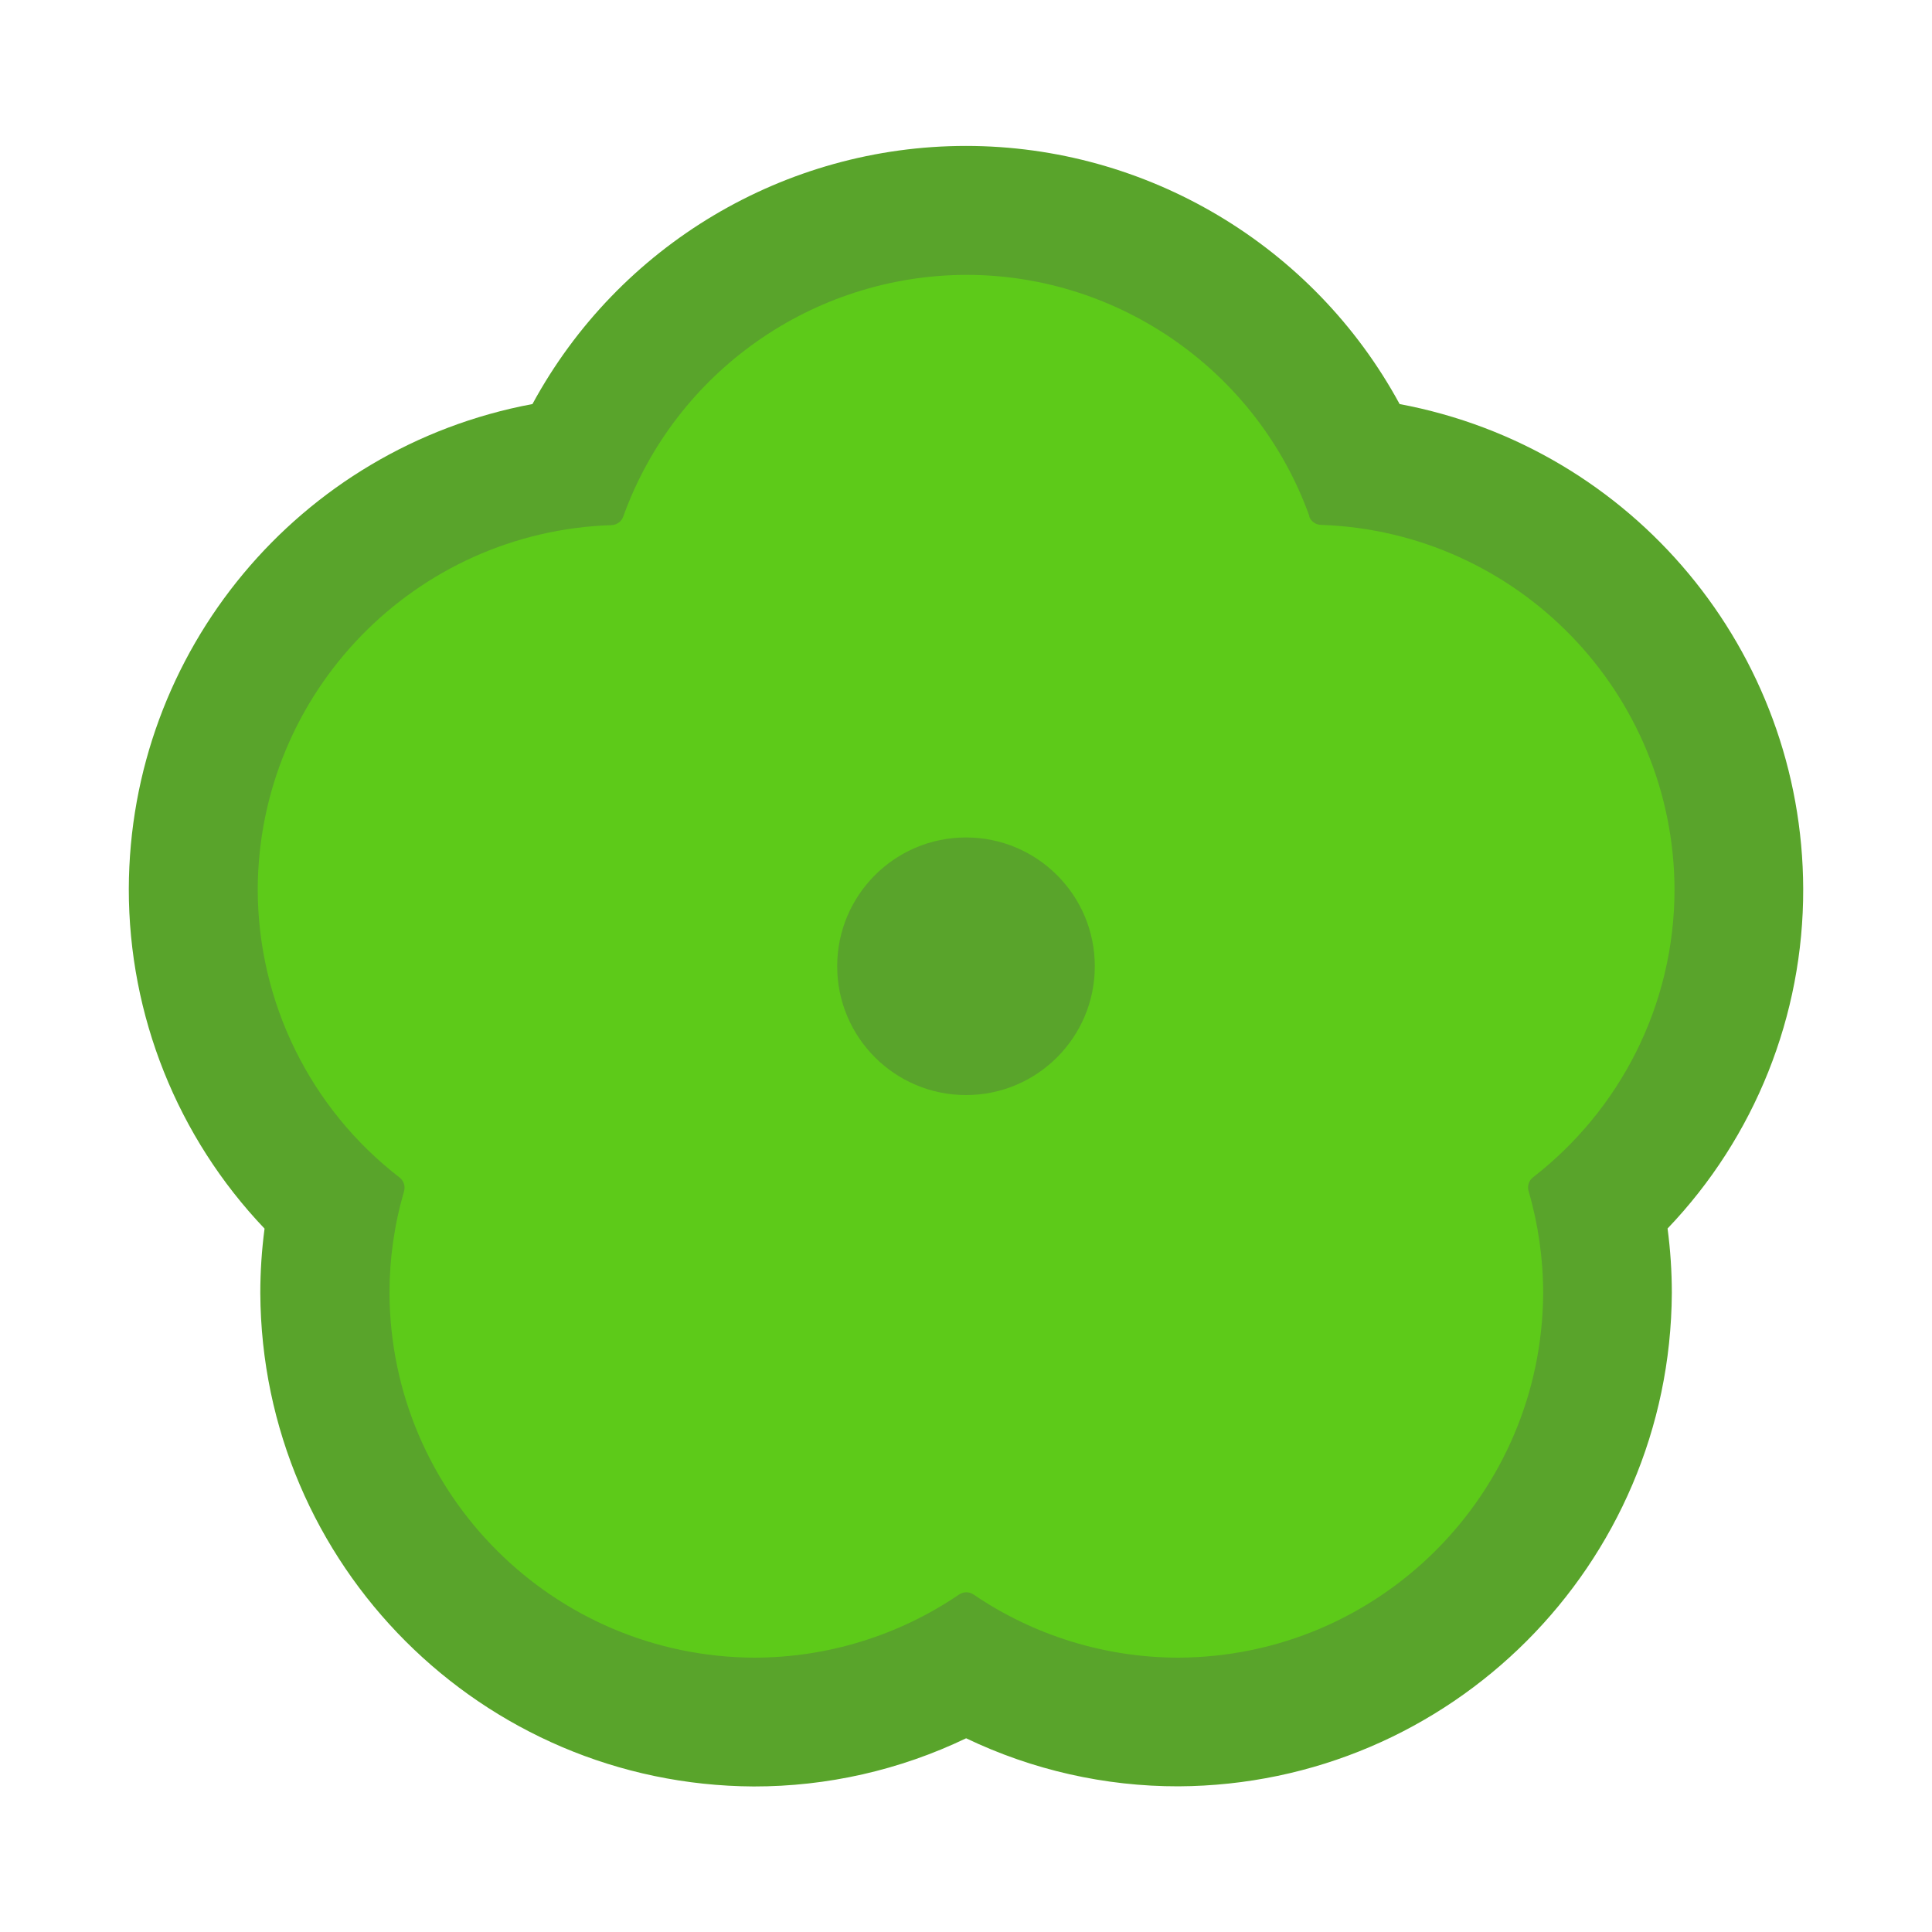
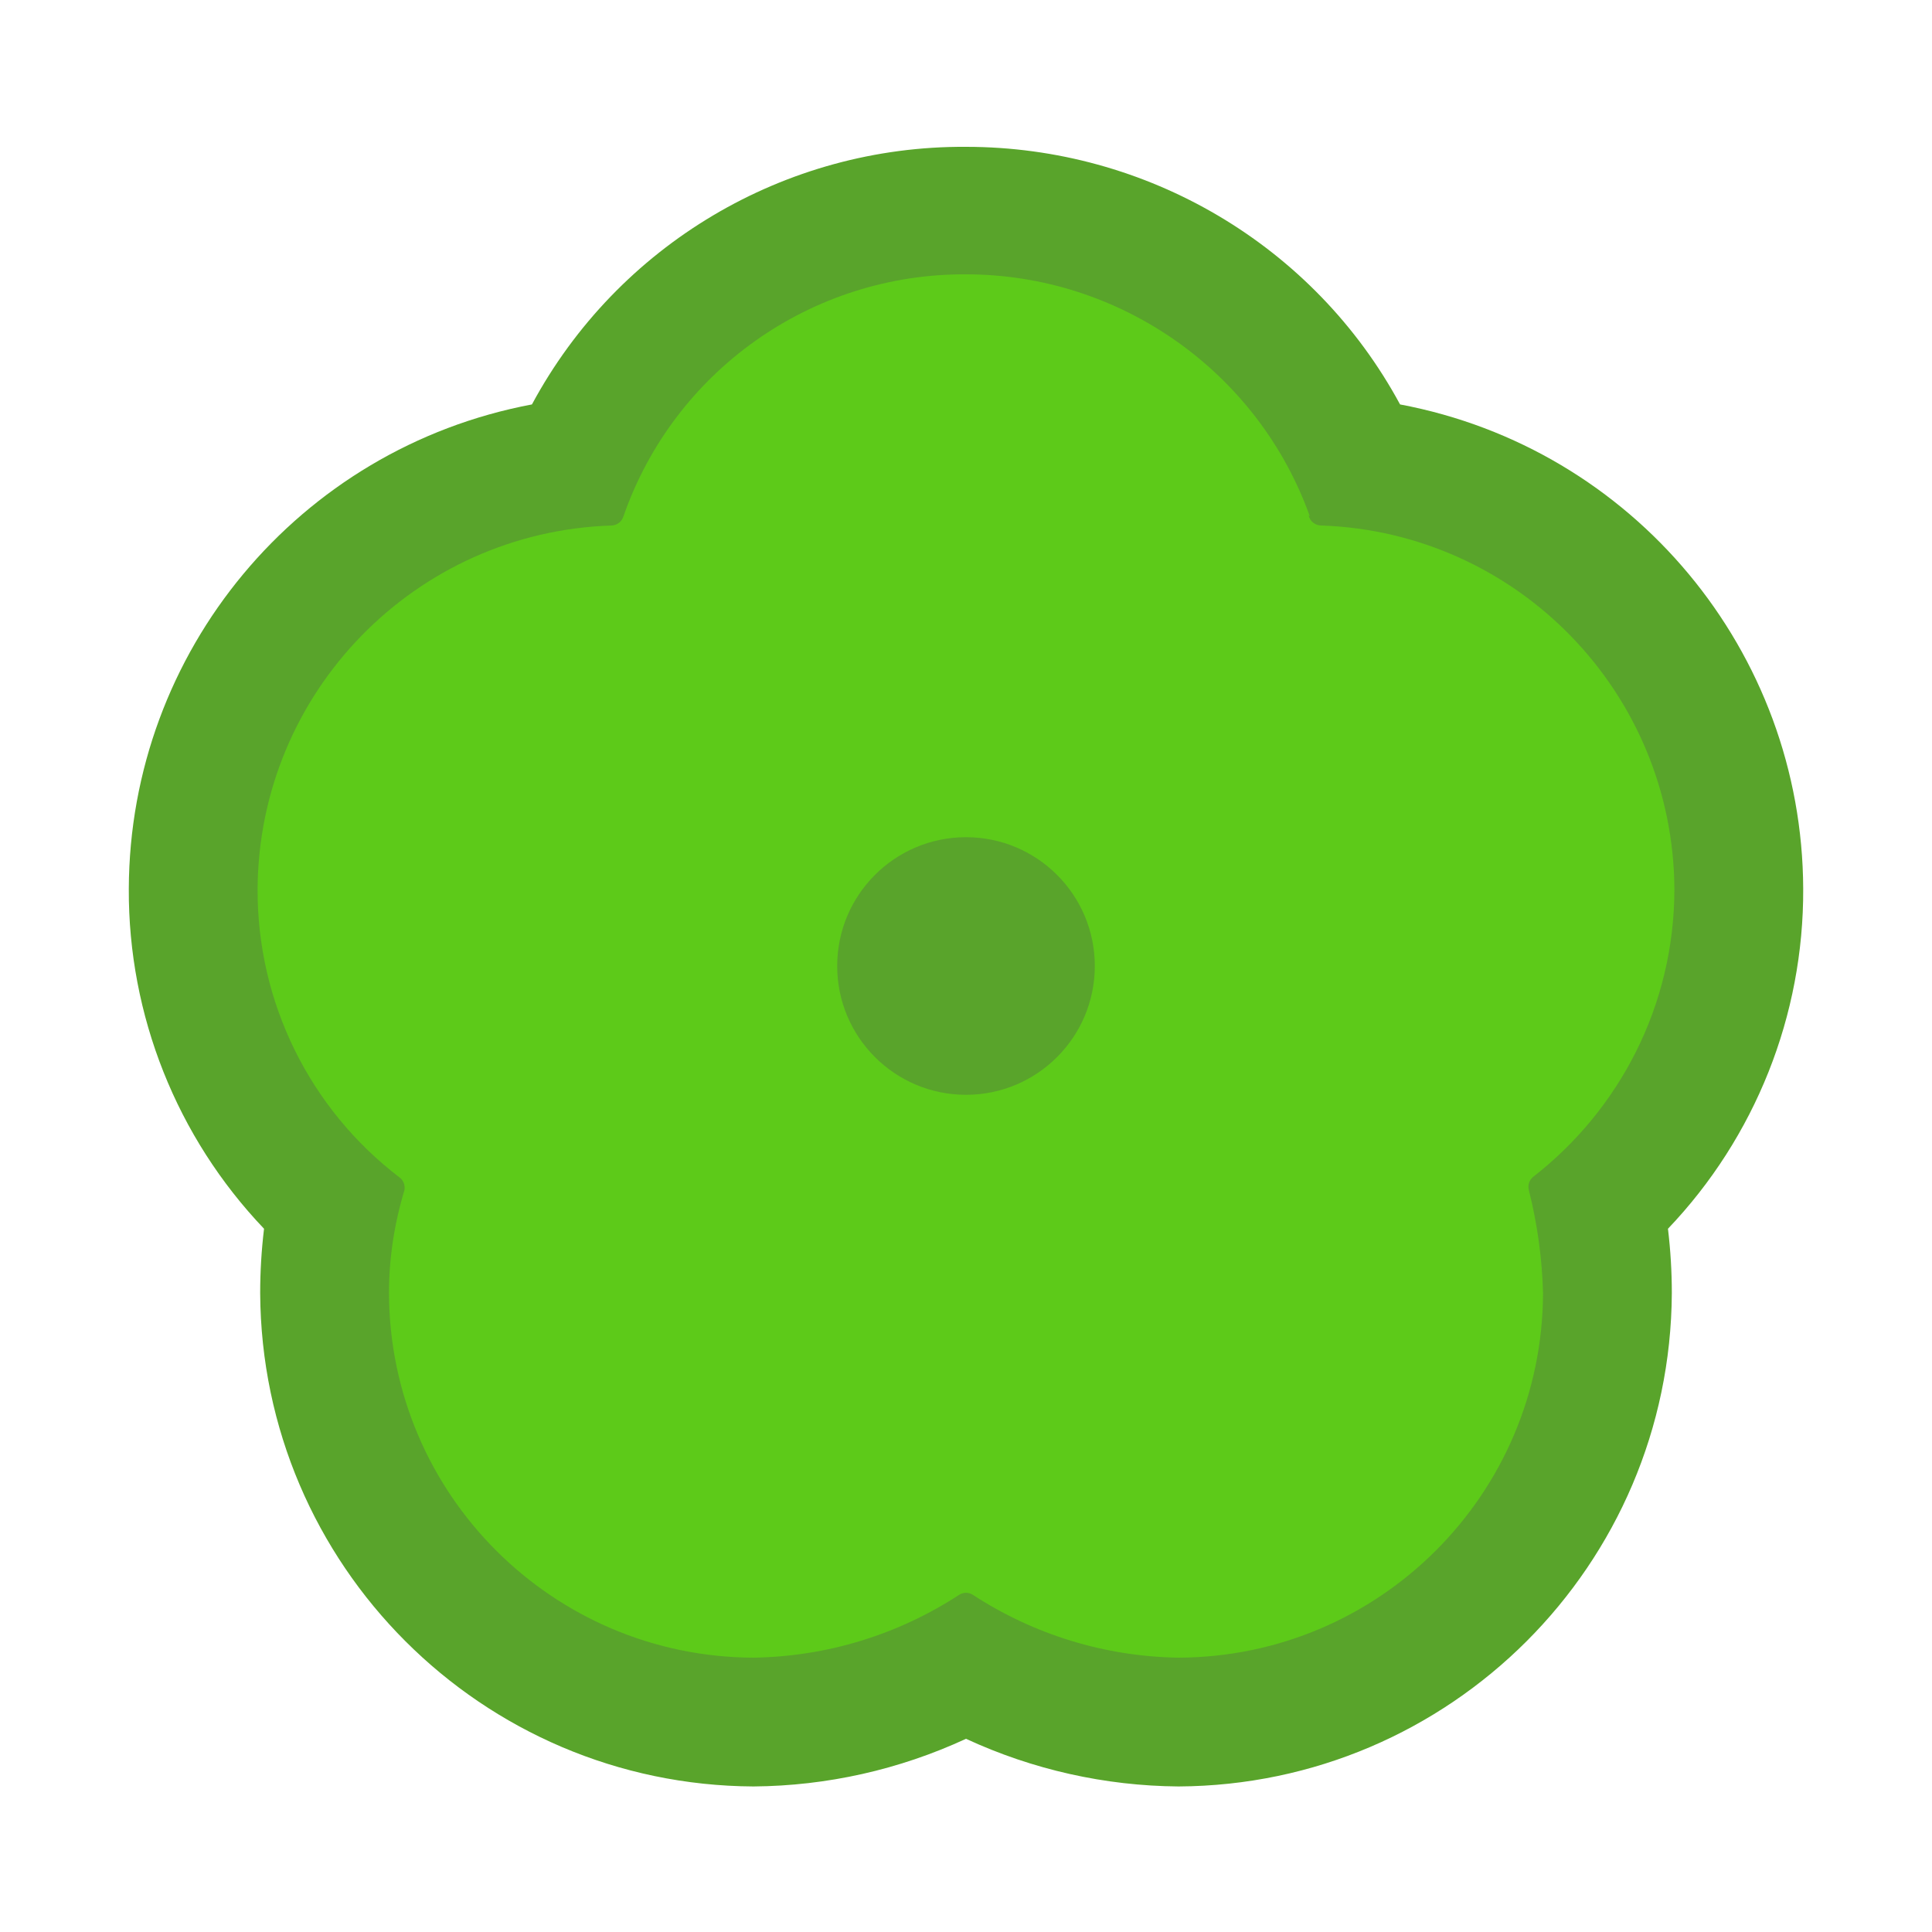
<svg xmlns="http://www.w3.org/2000/svg" xml:space="preserve" fill-rule="evenodd" stroke-linejoin="round" stroke-miterlimit="2" clip-rule="evenodd" viewBox="0 0 15 15">
-   <path fill="#59a42b" d="M10.866 3.137A3.84 3.84 0 0 1 14 6.902a3.8 3.8 0 0 1-1.053 2.636q.033.25.033.501a3.85 3.85 0 0 1-3.83 3.83 3.8 3.8 0 0 1-1.649-.373 3.8 3.8 0 0 1-1.65.374 3.85 3.85 0 0 1-3.83-3.83q0-.251.033-.501A3.82 3.82 0 0 1 1 6.902a3.84 3.84 0 0 1 3.134-3.765A3.83 3.83 0 0 1 7.5 1.133c1.402 0 2.697.771 3.366 2.003z" />
-   <path fill="#5dca19" d="M10.164 4.009a.1.1 0 0 0 .092.066 2.843 2.843 0 0 1 2.745 2.828c0 .91-.431 1.72-1.099 2.238a.1.1 0 0 0-.034.107c.075.257.113.524.113.792a2.844 2.844 0 0 1-2.83 2.83 2.83 2.83 0 0 1-1.592-.49.1.1 0 0 0-.113 0 2.83 2.83 0 0 1-1.592.49 2.844 2.844 0 0 1-2.83-2.83q0-.404.113-.791a.1.1 0 0 0-.035-.107 2.83 2.83 0 0 1-1.101-2.239 2.84 2.84 0 0 1 2.747-2.826.1.1 0 0 0 .091-.067 2.84 2.84 0 0 1 2.664-1.876c1.192 0 2.262.754 2.664 1.876z" />
-   <circle cx="7.5" cy="7.502" r="1" fill="#59a42b" />
+   <path fill="#59a42b" d="M10.87 3.14A3.84 3.84 0 0 1 14 6.9a3.8 3.8 0 0 1-1.05 2.64q.03.25.03.5a3.85 3.85 0 0 1-3.83 3.83 4 4 0 0 1-1.65-.37 4 4 0 0 1-1.65.37 3.85 3.85 0 0 1-3.83-3.83q0-.25.03-.5A3.8 3.8 0 0 1 1 6.9a3.84 3.84 0 0 1 3.13-3.76 3.8 3.8 0 0 1 3.37-2c1.4 0 2.7.76 3.37 2" />
+   <path fill="#5dca19" d="M10.16 4a.1.1 0 0 0 .1.08A2.84 2.84 0 0 1 13 6.9c0 .91-.43 1.72-1.1 2.24a.1.1 0 0 0-.03.1q.1.4.11.8a2.84 2.84 0 0 1-2.83 2.83 3 3 0 0 1-1.6-.49.1.1 0 0 0-.1 0 3 3 0 0 1-1.6.49 2.84 2.84 0 0 1-2.83-2.83q0-.4.12-.8a.1.1 0 0 0-.04-.1A2.8 2.8 0 0 1 2 6.9a2.84 2.84 0 0 1 2.75-2.82.1.1 0 0 0 .09-.07A2.8 2.8 0 0 1 7.5 2.13c1.2 0 2.27.76 2.67 1.88z" />
+   <circle cx="7.5" cy="7.5" r="1" fill="#59a42b" />
</svg>
